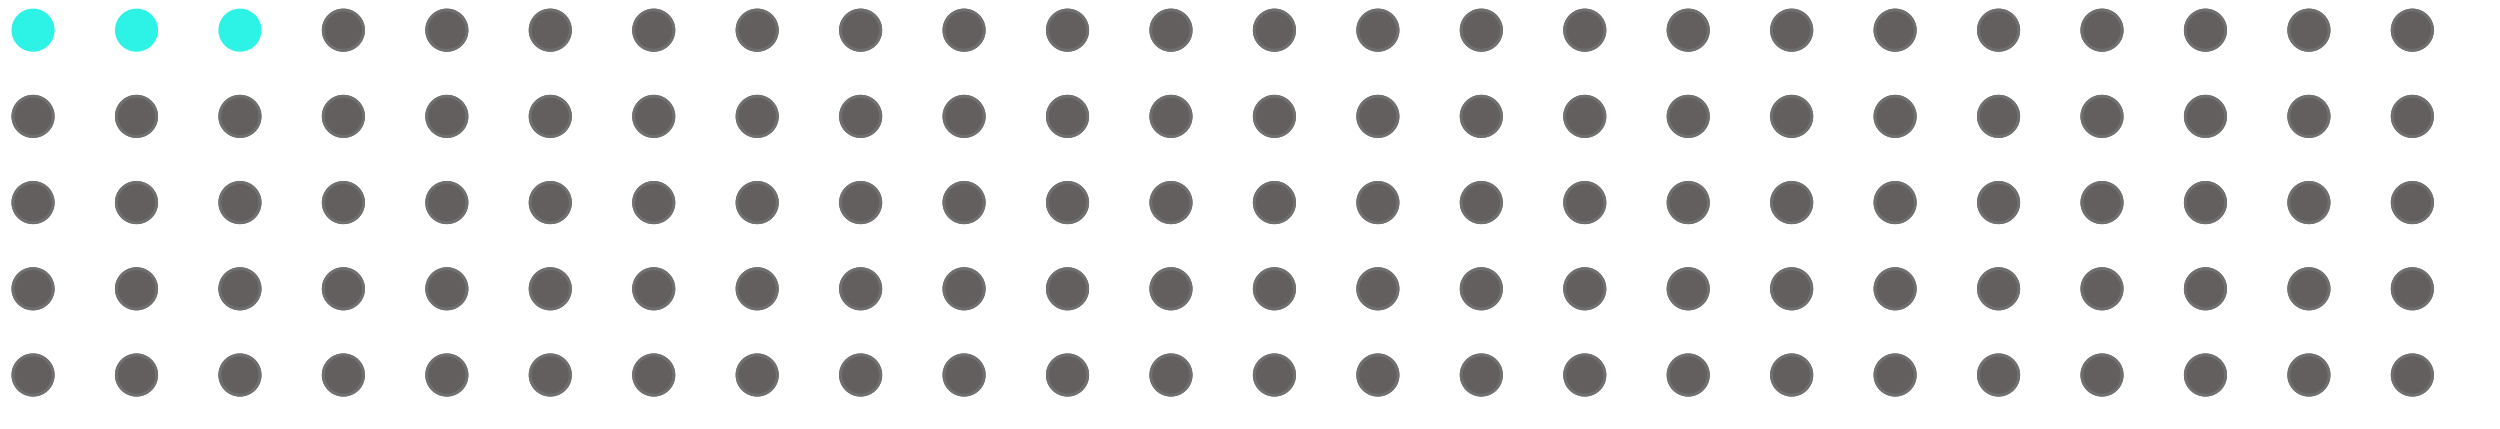
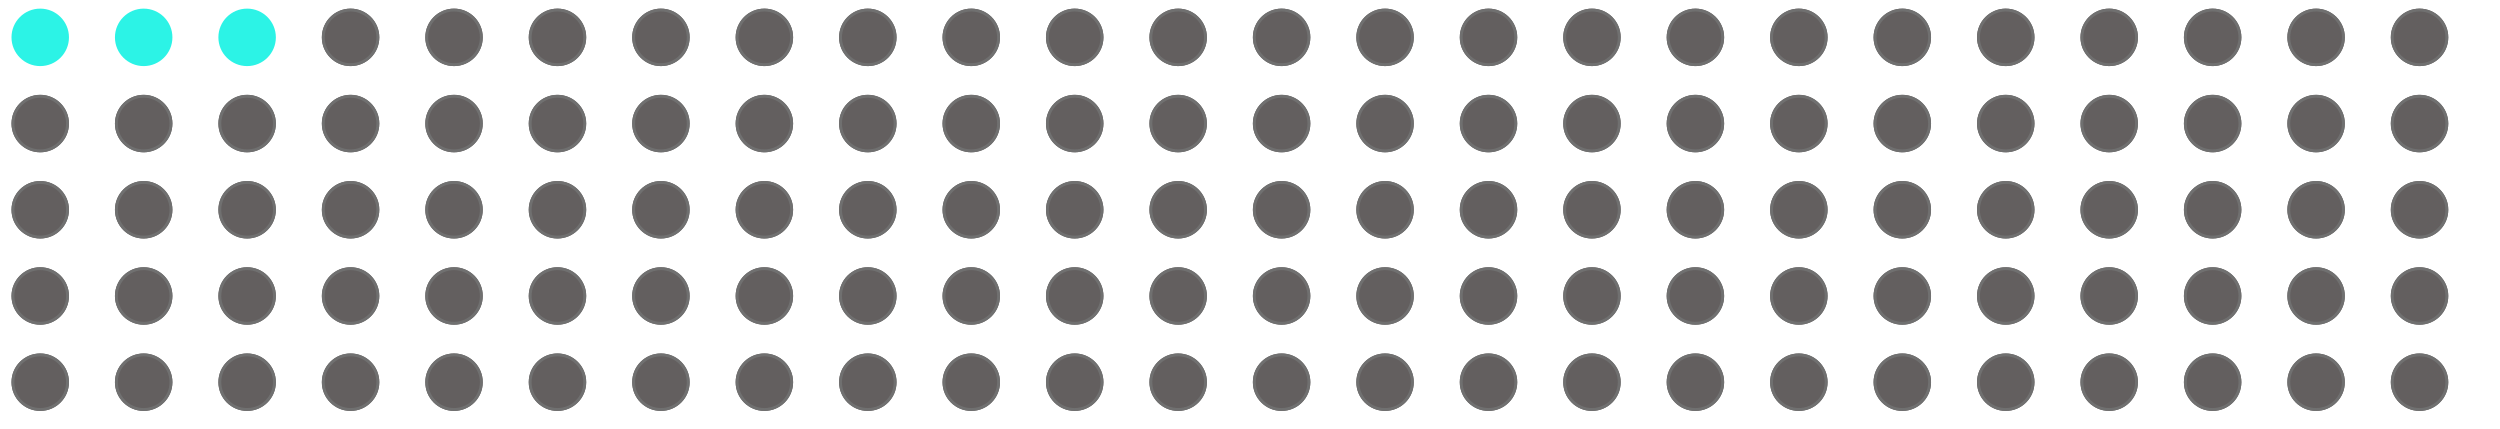
<svg xmlns="http://www.w3.org/2000/svg" width="870" height="149" viewBox="0 0 870 149">
  <defs>
    <clipPath id="clip-numppl">
      <rect width="870" height="149" />
    </clipPath>
  </defs>
  <g id="numppl" clip-path="url(#clip-numppl)">
-     <circle id="Ellipse_296" data-name="Ellipse 296" cx="7.5" cy="7.5" r="7.5" transform="translate(4 3)" fill="#2cf3e6" />
+     <circle id="Ellipse_296" data-name="Ellipse 296" cx="10" cy="10" r="10" transform="translate(4 3)" fill="#2cf3e6" />
    <g id="Ellipse_308" data-name="Ellipse 308" transform="translate(4 33)" fill="#635f5f" stroke="#707070" stroke-width="1">
-       <circle cx="7.5" cy="7.5" r="7.5" stroke="none" />
-       <circle cx="7.5" cy="7.5" r="7" fill="none" />
+       <circle cx="10" cy="10" r="10" stroke="none" />
+       <circle cx="10" cy="10" r="9.5" fill="none" />
    </g>
    <g id="Ellipse_320" data-name="Ellipse 320" transform="translate(4 63)" fill="#635f5f" stroke="#707070" stroke-width="1">
-       <circle cx="7.5" cy="7.5" r="7.5" stroke="none" />
-       <circle cx="7.5" cy="7.5" r="7" fill="none" />
+       <circle cx="10" cy="10" r="10" stroke="none" />
+       <circle cx="10" cy="10" r="9.5" fill="none" />
    </g>
    <g id="Ellipse_332" data-name="Ellipse 332" transform="translate(4 93)" fill="#635f5f" stroke="#707070" stroke-width="1">
-       <circle cx="7.5" cy="7.5" r="7.5" stroke="none" />
-       <circle cx="7.5" cy="7.5" r="7" fill="none" />
+       <circle cx="10" cy="10" r="10" stroke="none" />
+       <circle cx="10" cy="10" r="9.5" fill="none" />
    </g>
    <g id="Ellipse_344" data-name="Ellipse 344" transform="translate(4 123)" fill="#635f5f" stroke="#707070" stroke-width="1">
-       <circle cx="7.5" cy="7.5" r="7.5" stroke="none" />
-       <circle cx="7.5" cy="7.5" r="7" fill="none" />
+       <circle cx="10" cy="10" r="10" stroke="none" />
+       <circle cx="10" cy="10" r="9.5" fill="none" />
    </g>
    <g id="Ellipse_356" data-name="Ellipse 356" transform="translate(436 3)" fill="#635f5f" stroke="#707070" stroke-width="1">
-       <circle cx="7.5" cy="7.5" r="7.5" stroke="none" />
-       <circle cx="7.5" cy="7.5" r="7" fill="none" />
+       <circle cx="10" cy="10" r="10" stroke="none" />
+       <circle cx="10" cy="10" r="9.5" fill="none" />
    </g>
    <g id="Ellipse_368" data-name="Ellipse 368" transform="translate(436 33)" fill="#635f5f" stroke="#707070" stroke-width="1">
-       <circle cx="7.5" cy="7.5" r="7.5" stroke="none" />
-       <circle cx="7.5" cy="7.5" r="7" fill="none" />
+       <circle cx="10" cy="10" r="10" stroke="none" />
+       <circle cx="10" cy="10" r="9.5" fill="none" />
    </g>
    <g id="Ellipse_391" data-name="Ellipse 391" transform="translate(436 63)" fill="#635f5f" stroke="#707070" stroke-width="1">
-       <circle cx="7.5" cy="7.5" r="7.5" stroke="none" />
-       <circle cx="7.5" cy="7.5" r="7" fill="none" />
+       <circle cx="10" cy="10" r="10" stroke="none" />
+       <circle cx="10" cy="10" r="9.5" fill="none" />
    </g>
    <g id="Ellipse_403" data-name="Ellipse 403" transform="translate(436 93)" fill="#635f5f" stroke="#707070" stroke-width="1">
-       <circle cx="7.5" cy="7.5" r="7.5" stroke="none" />
-       <circle cx="7.5" cy="7.5" r="7" fill="none" />
+       <circle cx="10" cy="10" r="10" stroke="none" />
+       <circle cx="10" cy="10" r="9.5" fill="none" />
    </g>
    <g id="Ellipse_415" data-name="Ellipse 415" transform="translate(436 123)" fill="#635f5f" stroke="#707070" stroke-width="1">
-       <circle cx="7.5" cy="7.5" r="7.5" stroke="none" />
-       <circle cx="7.5" cy="7.5" r="7" fill="none" />
+       <circle cx="10" cy="10" r="10" stroke="none" />
+       <circle cx="10" cy="10" r="9.5" fill="none" />
    </g>
    <g id="Ellipse_305" data-name="Ellipse 305" transform="translate(220 3)" fill="#635f5f" stroke="#707070" stroke-width="1">
-       <circle cx="7.5" cy="7.5" r="7.5" stroke="none" />
-       <circle cx="7.5" cy="7.5" r="7" fill="none" />
+       <circle cx="10" cy="10" r="10" stroke="none" />
+       <circle cx="10" cy="10" r="9.5" fill="none" />
    </g>
    <g id="Ellipse_309" data-name="Ellipse 309" transform="translate(220 33)" fill="#635f5f" stroke="#707070" stroke-width="1">
-       <circle cx="7.5" cy="7.5" r="7.5" stroke="none" />
-       <circle cx="7.5" cy="7.5" r="7" fill="none" />
+       <circle cx="10" cy="10" r="10" stroke="none" />
+       <circle cx="10" cy="10" r="9.5" fill="none" />
    </g>
    <g id="Ellipse_321" data-name="Ellipse 321" transform="translate(220 63)" fill="#635f5f" stroke="#707070" stroke-width="1">
-       <circle cx="7.5" cy="7.5" r="7.5" stroke="none" />
-       <circle cx="7.5" cy="7.5" r="7" fill="none" />
+       <circle cx="10" cy="10" r="10" stroke="none" />
+       <circle cx="10" cy="10" r="9.5" fill="none" />
    </g>
    <g id="Ellipse_333" data-name="Ellipse 333" transform="translate(220 93)" fill="#635f5f" stroke="#707070" stroke-width="1">
-       <circle cx="7.5" cy="7.5" r="7.5" stroke="none" />
-       <circle cx="7.5" cy="7.5" r="7" fill="none" />
+       <circle cx="10" cy="10" r="10" stroke="none" />
+       <circle cx="10" cy="10" r="9.5" fill="none" />
    </g>
    <g id="Ellipse_345" data-name="Ellipse 345" transform="translate(220 123)" fill="#635f5f" stroke="#707070" stroke-width="1">
-       <circle cx="7.5" cy="7.5" r="7.5" stroke="none" />
-       <circle cx="7.5" cy="7.5" r="7" fill="none" />
+       <circle cx="10" cy="10" r="10" stroke="none" />
+       <circle cx="10" cy="10" r="9.5" fill="none" />
    </g>
    <g id="Ellipse_357" data-name="Ellipse 357" transform="translate(652 3)" fill="#635f5f" stroke="#707070" stroke-width="1">
-       <circle cx="7.5" cy="7.5" r="7.5" stroke="none" />
-       <circle cx="7.5" cy="7.5" r="7" fill="none" />
+       <circle cx="10" cy="10" r="10" stroke="none" />
+       <circle cx="10" cy="10" r="9.5" fill="none" />
    </g>
    <g id="Ellipse_369" data-name="Ellipse 369" transform="translate(652 33)" fill="#635f5f" stroke="#707070" stroke-width="1">
-       <circle cx="7.5" cy="7.5" r="7.5" stroke="none" />
-       <circle cx="7.5" cy="7.5" r="7" fill="none" />
+       <circle cx="10" cy="10" r="10" stroke="none" />
+       <circle cx="10" cy="10" r="9.5" fill="none" />
    </g>
    <g id="Ellipse_384" data-name="Ellipse 384" transform="translate(652 63)" fill="#635f5f" stroke="#707070" stroke-width="1">
-       <circle cx="7.5" cy="7.5" r="7.5" stroke="none" />
-       <circle cx="7.5" cy="7.5" r="7" fill="none" />
+       <circle cx="10" cy="10" r="10" stroke="none" />
+       <circle cx="10" cy="10" r="9.5" fill="none" />
    </g>
    <g id="Ellipse_396" data-name="Ellipse 396" transform="translate(652 93)" fill="#635f5f" stroke="#707070" stroke-width="1">
-       <circle cx="7.5" cy="7.5" r="7.5" stroke="none" />
-       <circle cx="7.5" cy="7.5" r="7" fill="none" />
+       <circle cx="10" cy="10" r="10" stroke="none" />
+       <circle cx="10" cy="10" r="9.5" fill="none" />
    </g>
    <g id="Ellipse_408" data-name="Ellipse 408" transform="translate(652 123)" fill="#635f5f" stroke="#707070" stroke-width="1">
-       <circle cx="7.5" cy="7.5" r="7.5" stroke="none" />
-       <circle cx="7.5" cy="7.5" r="7" fill="none" />
+       <circle cx="10" cy="10" r="10" stroke="none" />
+       <circle cx="10" cy="10" r="9.5" fill="none" />
    </g>
    <g id="Ellipse_300" data-name="Ellipse 300" transform="translate(112 3)" fill="#635f5f" stroke="#707070" stroke-width="1">
-       <circle cx="7.5" cy="7.5" r="7.5" stroke="none" />
-       <circle cx="7.5" cy="7.5" r="7" fill="none" />
+       <circle cx="10" cy="10" r="10" stroke="none" />
+       <circle cx="10" cy="10" r="9.5" fill="none" />
    </g>
    <g id="Ellipse_310" data-name="Ellipse 310" transform="translate(112 33)" fill="#635f5f" stroke="#707070" stroke-width="1">
-       <circle cx="7.5" cy="7.5" r="7.5" stroke="none" />
-       <circle cx="7.5" cy="7.5" r="7" fill="none" />
+       <circle cx="10" cy="10" r="10" stroke="none" />
+       <circle cx="10" cy="10" r="9.5" fill="none" />
    </g>
    <g id="Ellipse_322" data-name="Ellipse 322" transform="translate(112 63)" fill="#635f5f" stroke="#707070" stroke-width="1">
-       <circle cx="7.5" cy="7.5" r="7.5" stroke="none" />
-       <circle cx="7.5" cy="7.5" r="7" fill="none" />
+       <circle cx="10" cy="10" r="10" stroke="none" />
+       <circle cx="10" cy="10" r="9.5" fill="none" />
    </g>
    <g id="Ellipse_334" data-name="Ellipse 334" transform="translate(112 93)" fill="#635f5f" stroke="#707070" stroke-width="1">
-       <circle cx="7.5" cy="7.5" r="7.5" stroke="none" />
-       <circle cx="7.5" cy="7.5" r="7" fill="none" />
+       <circle cx="10" cy="10" r="10" stroke="none" />
+       <circle cx="10" cy="10" r="9.5" fill="none" />
    </g>
    <g id="Ellipse_346" data-name="Ellipse 346" transform="translate(112 123)" fill="#635f5f" stroke="#707070" stroke-width="1">
-       <circle cx="7.5" cy="7.5" r="7.5" stroke="none" />
-       <circle cx="7.5" cy="7.5" r="7" fill="none" />
+       <circle cx="10" cy="10" r="10" stroke="none" />
+       <circle cx="10" cy="10" r="9.5" fill="none" />
    </g>
    <g id="Ellipse_358" data-name="Ellipse 358" transform="translate(544 3)" fill="#635f5f" stroke="#707070" stroke-width="1">
-       <circle cx="7.5" cy="7.5" r="7.5" stroke="none" />
-       <circle cx="7.5" cy="7.5" r="7" fill="none" />
+       <circle cx="10" cy="10" r="10" stroke="none" />
+       <circle cx="10" cy="10" r="9.5" fill="none" />
    </g>
    <g id="Ellipse_370" data-name="Ellipse 370" transform="translate(544 33)" fill="#635f5f" stroke="#707070" stroke-width="1">
-       <circle cx="7.5" cy="7.5" r="7.5" stroke="none" />
-       <circle cx="7.5" cy="7.5" r="7" fill="none" />
+       <circle cx="10" cy="10" r="10" stroke="none" />
+       <circle cx="10" cy="10" r="9.5" fill="none" />
    </g>
    <g id="Ellipse_387" data-name="Ellipse 387" transform="translate(544 63)" fill="#635f5f" stroke="#707070" stroke-width="1">
-       <circle cx="7.5" cy="7.5" r="7.5" stroke="none" />
-       <circle cx="7.5" cy="7.5" r="7" fill="none" />
+       <circle cx="10" cy="10" r="10" stroke="none" />
+       <circle cx="10" cy="10" r="9.5" fill="none" />
    </g>
    <g id="Ellipse_399" data-name="Ellipse 399" transform="translate(544 93)" fill="#635f5f" stroke="#707070" stroke-width="1">
-       <circle cx="7.5" cy="7.5" r="7.5" stroke="none" />
-       <circle cx="7.5" cy="7.5" r="7" fill="none" />
+       <circle cx="10" cy="10" r="10" stroke="none" />
+       <circle cx="10" cy="10" r="9.5" fill="none" />
    </g>
    <g id="Ellipse_411" data-name="Ellipse 411" transform="translate(544 123)" fill="#635f5f" stroke="#707070" stroke-width="1">
-       <circle cx="7.5" cy="7.5" r="7.5" stroke="none" />
-       <circle cx="7.5" cy="7.5" r="7" fill="none" />
+       <circle cx="10" cy="10" r="10" stroke="none" />
+       <circle cx="10" cy="10" r="9.5" fill="none" />
    </g>
    <g id="Ellipse_302" data-name="Ellipse 302" transform="translate(328 3)" fill="#635f5f" stroke="#707070" stroke-width="1">
-       <circle cx="7.5" cy="7.5" r="7.5" stroke="none" />
-       <circle cx="7.5" cy="7.5" r="7" fill="none" />
+       <circle cx="10" cy="10" r="10" stroke="none" />
+       <circle cx="10" cy="10" r="9.5" fill="none" />
    </g>
    <g id="Ellipse_311" data-name="Ellipse 311" transform="translate(328 33)" fill="#635f5f" stroke="#707070" stroke-width="1">
-       <circle cx="7.5" cy="7.5" r="7.5" stroke="none" />
-       <circle cx="7.5" cy="7.5" r="7" fill="none" />
+       <circle cx="10" cy="10" r="10" stroke="none" />
+       <circle cx="10" cy="10" r="9.5" fill="none" />
    </g>
    <g id="Ellipse_323" data-name="Ellipse 323" transform="translate(328 63)" fill="#635f5f" stroke="#707070" stroke-width="1">
-       <circle cx="7.5" cy="7.5" r="7.5" stroke="none" />
-       <circle cx="7.5" cy="7.5" r="7" fill="none" />
+       <circle cx="10" cy="10" r="10" stroke="none" />
+       <circle cx="10" cy="10" r="9.5" fill="none" />
    </g>
    <g id="Ellipse_335" data-name="Ellipse 335" transform="translate(328 93)" fill="#635f5f" stroke="#707070" stroke-width="1">
-       <circle cx="7.5" cy="7.5" r="7.5" stroke="none" />
-       <circle cx="7.5" cy="7.5" r="7" fill="none" />
+       <circle cx="10" cy="10" r="10" stroke="none" />
+       <circle cx="10" cy="10" r="9.5" fill="none" />
    </g>
    <g id="Ellipse_347" data-name="Ellipse 347" transform="translate(328 123)" fill="#635f5f" stroke="#707070" stroke-width="1">
-       <circle cx="7.5" cy="7.5" r="7.5" stroke="none" />
-       <circle cx="7.5" cy="7.5" r="7" fill="none" />
+       <circle cx="10" cy="10" r="10" stroke="none" />
+       <circle cx="10" cy="10" r="9.5" fill="none" />
    </g>
    <g id="Ellipse_359" data-name="Ellipse 359" transform="translate(760 3)" fill="#635f5f" stroke="#707070" stroke-width="1">
-       <circle cx="7.5" cy="7.5" r="7.5" stroke="none" />
-       <circle cx="7.5" cy="7.5" r="7" fill="none" />
+       <circle cx="10" cy="10" r="10" stroke="none" />
+       <circle cx="10" cy="10" r="9.5" fill="none" />
    </g>
    <g id="Ellipse_371" data-name="Ellipse 371" transform="translate(760 33)" fill="#635f5f" stroke="#707070" stroke-width="1">
-       <circle cx="7.5" cy="7.5" r="7.5" stroke="none" />
-       <circle cx="7.5" cy="7.5" r="7" fill="none" />
+       <circle cx="10" cy="10" r="10" stroke="none" />
+       <circle cx="10" cy="10" r="9.5" fill="none" />
    </g>
    <g id="Ellipse_380" data-name="Ellipse 380" transform="translate(760 63)" fill="#635f5f" stroke="#707070" stroke-width="1">
-       <circle cx="7.5" cy="7.5" r="7.5" stroke="none" />
-       <circle cx="7.5" cy="7.5" r="7" fill="none" />
+       <circle cx="10" cy="10" r="10" stroke="none" />
+       <circle cx="10" cy="10" r="9.5" fill="none" />
    </g>
    <g id="Ellipse_392" data-name="Ellipse 392" transform="translate(760 93)" fill="#635f5f" stroke="#707070" stroke-width="1">
-       <circle cx="7.5" cy="7.5" r="7.5" stroke="none" />
-       <circle cx="7.5" cy="7.5" r="7" fill="none" />
+       <circle cx="10" cy="10" r="10" stroke="none" />
+       <circle cx="10" cy="10" r="9.5" fill="none" />
    </g>
    <g id="Ellipse_404" data-name="Ellipse 404" transform="translate(760 123)" fill="#635f5f" stroke="#707070" stroke-width="1">
-       <circle cx="7.5" cy="7.5" r="7.5" stroke="none" />
-       <circle cx="7.5" cy="7.5" r="7" fill="none" />
-     </g>
-     <circle id="Ellipse_297" data-name="Ellipse 297" cx="7.5" cy="7.5" r="7.5" transform="translate(40 3)" fill="#2cf3e6" />
+       <circle cx="10" cy="10" r="10" stroke="none" />
+       <circle cx="10" cy="10" r="9.5" fill="none" />
+     </g>
+     <circle id="Ellipse_297" data-name="Ellipse 297" cx="10" cy="10" r="10" transform="translate(40 3)" fill="#2cf3e6" />
    <g id="Ellipse_312" data-name="Ellipse 312" transform="translate(40 33)" fill="#635f5f" stroke="#707070" stroke-width="1">
-       <circle cx="7.5" cy="7.5" r="7.5" stroke="none" />
-       <circle cx="7.5" cy="7.5" r="7" fill="none" />
+       <circle cx="10" cy="10" r="10" stroke="none" />
+       <circle cx="10" cy="10" r="9.5" fill="none" />
    </g>
    <g id="Ellipse_324" data-name="Ellipse 324" transform="translate(40 63)" fill="#635f5f" stroke="#707070" stroke-width="1">
-       <circle cx="7.5" cy="7.5" r="7.5" stroke="none" />
-       <circle cx="7.5" cy="7.5" r="7" fill="none" />
+       <circle cx="10" cy="10" r="10" stroke="none" />
+       <circle cx="10" cy="10" r="9.5" fill="none" />
    </g>
    <g id="Ellipse_336" data-name="Ellipse 336" transform="translate(40 93)" fill="#635f5f" stroke="#707070" stroke-width="1">
-       <circle cx="7.5" cy="7.5" r="7.5" stroke="none" />
-       <circle cx="7.5" cy="7.5" r="7" fill="none" />
+       <circle cx="10" cy="10" r="10" stroke="none" />
+       <circle cx="10" cy="10" r="9.5" fill="none" />
    </g>
    <g id="Ellipse_348" data-name="Ellipse 348" transform="translate(40 123)" fill="#635f5f" stroke="#707070" stroke-width="1">
-       <circle cx="7.5" cy="7.5" r="7.5" stroke="none" />
-       <circle cx="7.5" cy="7.5" r="7" fill="none" />
+       <circle cx="10" cy="10" r="10" stroke="none" />
+       <circle cx="10" cy="10" r="9.5" fill="none" />
    </g>
    <g id="Ellipse_360" data-name="Ellipse 360" transform="translate(472 3)" fill="#635f5f" stroke="#707070" stroke-width="1">
-       <circle cx="7.5" cy="7.5" r="7.5" stroke="none" />
-       <circle cx="7.5" cy="7.5" r="7" fill="none" />
+       <circle cx="10" cy="10" r="10" stroke="none" />
+       <circle cx="10" cy="10" r="9.5" fill="none" />
    </g>
    <g id="Ellipse_372" data-name="Ellipse 372" transform="translate(472 33)" fill="#635f5f" stroke="#707070" stroke-width="1">
-       <circle cx="7.5" cy="7.5" r="7.5" stroke="none" />
-       <circle cx="7.5" cy="7.5" r="7" fill="none" />
+       <circle cx="10" cy="10" r="10" stroke="none" />
+       <circle cx="10" cy="10" r="9.5" fill="none" />
    </g>
    <g id="Ellipse_389" data-name="Ellipse 389" transform="translate(472 63)" fill="#635f5f" stroke="#707070" stroke-width="1">
-       <circle cx="7.5" cy="7.5" r="7.5" stroke="none" />
-       <circle cx="7.5" cy="7.5" r="7" fill="none" />
+       <circle cx="10" cy="10" r="10" stroke="none" />
+       <circle cx="10" cy="10" r="9.5" fill="none" />
    </g>
    <g id="Ellipse_401" data-name="Ellipse 401" transform="translate(472 93)" fill="#635f5f" stroke="#707070" stroke-width="1">
-       <circle cx="7.5" cy="7.5" r="7.5" stroke="none" />
-       <circle cx="7.5" cy="7.5" r="7" fill="none" />
+       <circle cx="10" cy="10" r="10" stroke="none" />
+       <circle cx="10" cy="10" r="9.5" fill="none" />
    </g>
    <g id="Ellipse_413" data-name="Ellipse 413" transform="translate(472 123)" fill="#635f5f" stroke="#707070" stroke-width="1">
-       <circle cx="7.5" cy="7.5" r="7.5" stroke="none" />
-       <circle cx="7.5" cy="7.5" r="7" fill="none" />
+       <circle cx="10" cy="10" r="10" stroke="none" />
+       <circle cx="10" cy="10" r="9.5" fill="none" />
    </g>
    <g id="Ellipse_306" data-name="Ellipse 306" transform="translate(256 3)" fill="#635f5f" stroke="#707070" stroke-width="1">
-       <circle cx="7.5" cy="7.5" r="7.5" stroke="none" />
-       <circle cx="7.5" cy="7.5" r="7" fill="none" />
+       <circle cx="10" cy="10" r="10" stroke="none" />
+       <circle cx="10" cy="10" r="9.5" fill="none" />
    </g>
    <g id="Ellipse_313" data-name="Ellipse 313" transform="translate(256 33)" fill="#635f5f" stroke="#707070" stroke-width="1">
-       <circle cx="7.5" cy="7.5" r="7.5" stroke="none" />
-       <circle cx="7.5" cy="7.5" r="7" fill="none" />
+       <circle cx="10" cy="10" r="10" stroke="none" />
+       <circle cx="10" cy="10" r="9.5" fill="none" />
    </g>
    <g id="Ellipse_325" data-name="Ellipse 325" transform="translate(256 63)" fill="#635f5f" stroke="#707070" stroke-width="1">
-       <circle cx="7.5" cy="7.5" r="7.5" stroke="none" />
-       <circle cx="7.5" cy="7.5" r="7" fill="none" />
+       <circle cx="10" cy="10" r="10" stroke="none" />
+       <circle cx="10" cy="10" r="9.5" fill="none" />
    </g>
    <g id="Ellipse_337" data-name="Ellipse 337" transform="translate(256 93)" fill="#635f5f" stroke="#707070" stroke-width="1">
-       <circle cx="7.5" cy="7.5" r="7.5" stroke="none" />
-       <circle cx="7.5" cy="7.5" r="7" fill="none" />
+       <circle cx="10" cy="10" r="10" stroke="none" />
+       <circle cx="10" cy="10" r="9.5" fill="none" />
    </g>
    <g id="Ellipse_349" data-name="Ellipse 349" transform="translate(256 123)" fill="#635f5f" stroke="#707070" stroke-width="1">
-       <circle cx="7.5" cy="7.5" r="7.5" stroke="none" />
-       <circle cx="7.5" cy="7.5" r="7" fill="none" />
+       <circle cx="10" cy="10" r="10" stroke="none" />
+       <circle cx="10" cy="10" r="9.5" fill="none" />
    </g>
    <g id="Ellipse_361" data-name="Ellipse 361" transform="translate(688 3)" fill="#635f5f" stroke="#707070" stroke-width="1">
-       <circle cx="7.5" cy="7.5" r="7.5" stroke="none" />
-       <circle cx="7.5" cy="7.5" r="7" fill="none" />
+       <circle cx="10" cy="10" r="10" stroke="none" />
+       <circle cx="10" cy="10" r="9.5" fill="none" />
    </g>
    <g id="Ellipse_373" data-name="Ellipse 373" transform="translate(688 33)" fill="#635f5f" stroke="#707070" stroke-width="1">
-       <circle cx="7.5" cy="7.5" r="7.5" stroke="none" />
-       <circle cx="7.5" cy="7.5" r="7" fill="none" />
+       <circle cx="10" cy="10" r="10" stroke="none" />
+       <circle cx="10" cy="10" r="9.5" fill="none" />
    </g>
    <g id="Ellipse_385" data-name="Ellipse 385" transform="translate(688 63)" fill="#635f5f" stroke="#707070" stroke-width="1">
-       <circle cx="7.5" cy="7.5" r="7.5" stroke="none" />
-       <circle cx="7.5" cy="7.5" r="7" fill="none" />
+       <circle cx="10" cy="10" r="10" stroke="none" />
+       <circle cx="10" cy="10" r="9.5" fill="none" />
    </g>
    <g id="Ellipse_397" data-name="Ellipse 397" transform="translate(688 93)" fill="#635f5f" stroke="#707070" stroke-width="1">
-       <circle cx="7.5" cy="7.5" r="7.5" stroke="none" />
-       <circle cx="7.5" cy="7.5" r="7" fill="none" />
+       <circle cx="10" cy="10" r="10" stroke="none" />
+       <circle cx="10" cy="10" r="9.5" fill="none" />
    </g>
    <g id="Ellipse_409" data-name="Ellipse 409" transform="translate(688 123)" fill="#635f5f" stroke="#707070" stroke-width="1">
-       <circle cx="7.5" cy="7.5" r="7.5" stroke="none" />
-       <circle cx="7.5" cy="7.5" r="7" fill="none" />
+       <circle cx="10" cy="10" r="10" stroke="none" />
+       <circle cx="10" cy="10" r="9.5" fill="none" />
    </g>
    <g id="Ellipse_301" data-name="Ellipse 301" transform="translate(148 3)" fill="#635f5f" stroke="#707070" stroke-width="1">
-       <circle cx="7.5" cy="7.5" r="7.5" stroke="none" />
-       <circle cx="7.5" cy="7.5" r="7" fill="none" />
+       <circle cx="10" cy="10" r="10" stroke="none" />
+       <circle cx="10" cy="10" r="9.5" fill="none" />
    </g>
    <g id="Ellipse_314" data-name="Ellipse 314" transform="translate(148 33)" fill="#635f5f" stroke="#707070" stroke-width="1">
-       <circle cx="7.5" cy="7.5" r="7.5" stroke="none" />
-       <circle cx="7.5" cy="7.5" r="7" fill="none" />
+       <circle cx="10" cy="10" r="10" stroke="none" />
+       <circle cx="10" cy="10" r="9.5" fill="none" />
    </g>
    <g id="Ellipse_326" data-name="Ellipse 326" transform="translate(148 63)" fill="#635f5f" stroke="#707070" stroke-width="1">
-       <circle cx="7.5" cy="7.5" r="7.5" stroke="none" />
-       <circle cx="7.5" cy="7.5" r="7" fill="none" />
+       <circle cx="10" cy="10" r="10" stroke="none" />
+       <circle cx="10" cy="10" r="9.5" fill="none" />
    </g>
    <g id="Ellipse_338" data-name="Ellipse 338" transform="translate(148 93)" fill="#635f5f" stroke="#707070" stroke-width="1">
-       <circle cx="7.5" cy="7.5" r="7.5" stroke="none" />
-       <circle cx="7.5" cy="7.5" r="7" fill="none" />
+       <circle cx="10" cy="10" r="10" stroke="none" />
+       <circle cx="10" cy="10" r="9.5" fill="none" />
    </g>
    <g id="Ellipse_350" data-name="Ellipse 350" transform="translate(148 123)" fill="#635f5f" stroke="#707070" stroke-width="1">
-       <circle cx="7.5" cy="7.5" r="7.5" stroke="none" />
-       <circle cx="7.5" cy="7.5" r="7" fill="none" />
+       <circle cx="10" cy="10" r="10" stroke="none" />
+       <circle cx="10" cy="10" r="9.5" fill="none" />
    </g>
    <g id="Ellipse_362" data-name="Ellipse 362" transform="translate(580 3)" fill="#635f5f" stroke="#707070" stroke-width="1">
-       <circle cx="7.5" cy="7.5" r="7.5" stroke="none" />
-       <circle cx="7.5" cy="7.5" r="7" fill="none" />
+       <circle cx="10" cy="10" r="10" stroke="none" />
+       <circle cx="10" cy="10" r="9.5" fill="none" />
    </g>
    <g id="Ellipse_374" data-name="Ellipse 374" transform="translate(580 33)" fill="#635f5f" stroke="#707070" stroke-width="1">
-       <circle cx="7.5" cy="7.5" r="7.5" stroke="none" />
-       <circle cx="7.5" cy="7.5" r="7" fill="none" />
+       <circle cx="10" cy="10" r="10" stroke="none" />
+       <circle cx="10" cy="10" r="9.5" fill="none" />
    </g>
    <g id="Ellipse_388" data-name="Ellipse 388" transform="translate(580 63)" fill="#635f5f" stroke="#707070" stroke-width="1">
-       <circle cx="7.5" cy="7.5" r="7.5" stroke="none" />
-       <circle cx="7.5" cy="7.5" r="7" fill="none" />
+       <circle cx="10" cy="10" r="10" stroke="none" />
+       <circle cx="10" cy="10" r="9.5" fill="none" />
    </g>
    <g id="Ellipse_400" data-name="Ellipse 400" transform="translate(580 93)" fill="#635f5f" stroke="#707070" stroke-width="1">
-       <circle cx="7.5" cy="7.5" r="7.5" stroke="none" />
-       <circle cx="7.5" cy="7.5" r="7" fill="none" />
+       <circle cx="10" cy="10" r="10" stroke="none" />
+       <circle cx="10" cy="10" r="9.5" fill="none" />
    </g>
    <g id="Ellipse_412" data-name="Ellipse 412" transform="translate(580 123)" fill="#635f5f" stroke="#707070" stroke-width="1">
-       <circle cx="7.5" cy="7.5" r="7.5" stroke="none" />
-       <circle cx="7.5" cy="7.5" r="7" fill="none" />
+       <circle cx="10" cy="10" r="10" stroke="none" />
+       <circle cx="10" cy="10" r="9.5" fill="none" />
    </g>
    <g id="Ellipse_303" data-name="Ellipse 303" transform="translate(364 3)" fill="#635f5f" stroke="#707070" stroke-width="1">
-       <circle cx="7.5" cy="7.5" r="7.5" stroke="none" />
-       <circle cx="7.5" cy="7.5" r="7" fill="none" />
+       <circle cx="10" cy="10" r="10" stroke="none" />
+       <circle cx="10" cy="10" r="9.5" fill="none" />
    </g>
    <g id="Ellipse_315" data-name="Ellipse 315" transform="translate(364 33)" fill="#635f5f" stroke="#707070" stroke-width="1">
-       <circle cx="7.5" cy="7.5" r="7.5" stroke="none" />
-       <circle cx="7.5" cy="7.5" r="7" fill="none" />
+       <circle cx="10" cy="10" r="10" stroke="none" />
+       <circle cx="10" cy="10" r="9.5" fill="none" />
    </g>
    <g id="Ellipse_327" data-name="Ellipse 327" transform="translate(364 63)" fill="#635f5f" stroke="#707070" stroke-width="1">
-       <circle cx="7.5" cy="7.5" r="7.5" stroke="none" />
-       <circle cx="7.5" cy="7.5" r="7" fill="none" />
+       <circle cx="10" cy="10" r="10" stroke="none" />
+       <circle cx="10" cy="10" r="9.5" fill="none" />
    </g>
    <g id="Ellipse_339" data-name="Ellipse 339" transform="translate(364 93)" fill="#635f5f" stroke="#707070" stroke-width="1">
-       <circle cx="7.5" cy="7.5" r="7.5" stroke="none" />
-       <circle cx="7.5" cy="7.5" r="7" fill="none" />
+       <circle cx="10" cy="10" r="10" stroke="none" />
+       <circle cx="10" cy="10" r="9.5" fill="none" />
    </g>
    <g id="Ellipse_351" data-name="Ellipse 351" transform="translate(364 123)" fill="#635f5f" stroke="#707070" stroke-width="1">
-       <circle cx="7.5" cy="7.5" r="7.5" stroke="none" />
-       <circle cx="7.5" cy="7.5" r="7" fill="none" />
+       <circle cx="10" cy="10" r="10" stroke="none" />
+       <circle cx="10" cy="10" r="9.5" fill="none" />
    </g>
    <g id="Ellipse_363" data-name="Ellipse 363" transform="translate(796 3)" fill="#635f5f" stroke="#707070" stroke-width="1">
-       <circle cx="7.5" cy="7.5" r="7.5" stroke="none" />
-       <circle cx="7.5" cy="7.5" r="7" fill="none" />
+       <circle cx="10" cy="10" r="10" stroke="none" />
+       <circle cx="10" cy="10" r="9.5" fill="none" />
    </g>
    <g id="Ellipse_375" data-name="Ellipse 375" transform="translate(796 33)" fill="#635f5f" stroke="#707070" stroke-width="1">
-       <circle cx="7.5" cy="7.5" r="7.5" stroke="none" />
-       <circle cx="7.5" cy="7.5" r="7" fill="none" />
+       <circle cx="10" cy="10" r="10" stroke="none" />
+       <circle cx="10" cy="10" r="9.5" fill="none" />
    </g>
    <g id="Ellipse_381" data-name="Ellipse 381" transform="translate(796 63)" fill="#635f5f" stroke="#707070" stroke-width="1">
-       <circle cx="7.5" cy="7.5" r="7.5" stroke="none" />
-       <circle cx="7.5" cy="7.5" r="7" fill="none" />
+       <circle cx="10" cy="10" r="10" stroke="none" />
+       <circle cx="10" cy="10" r="9.5" fill="none" />
    </g>
    <g id="Ellipse_393" data-name="Ellipse 393" transform="translate(796 93)" fill="#635f5f" stroke="#707070" stroke-width="1">
-       <circle cx="7.5" cy="7.5" r="7.5" stroke="none" />
-       <circle cx="7.5" cy="7.5" r="7" fill="none" />
+       <circle cx="10" cy="10" r="10" stroke="none" />
+       <circle cx="10" cy="10" r="9.5" fill="none" />
    </g>
    <g id="Ellipse_405" data-name="Ellipse 405" transform="translate(796 123)" fill="#635f5f" stroke="#707070" stroke-width="1">
-       <circle cx="7.5" cy="7.5" r="7.5" stroke="none" />
-       <circle cx="7.5" cy="7.5" r="7" fill="none" />
-     </g>
-     <circle id="Ellipse_298" data-name="Ellipse 298" cx="7.5" cy="7.5" r="7.5" transform="translate(76 3)" fill="#2cf3e6" />
+       <circle cx="10" cy="10" r="10" stroke="none" />
+       <circle cx="10" cy="10" r="9.5" fill="none" />
+     </g>
+     <circle id="Ellipse_298" data-name="Ellipse 298" cx="10" cy="10" r="10" transform="translate(76 3)" fill="#2cf3e6" />
    <g id="Ellipse_316" data-name="Ellipse 316" transform="translate(76 33)" fill="#635f5f" stroke="#707070" stroke-width="1">
-       <circle cx="7.5" cy="7.5" r="7.5" stroke="none" />
-       <circle cx="7.5" cy="7.5" r="7" fill="none" />
+       <circle cx="10" cy="10" r="10" stroke="none" />
+       <circle cx="10" cy="10" r="9.5" fill="none" />
    </g>
    <g id="Ellipse_328" data-name="Ellipse 328" transform="translate(76 63)" fill="#635f5f" stroke="#707070" stroke-width="1">
-       <circle cx="7.5" cy="7.5" r="7.5" stroke="none" />
-       <circle cx="7.5" cy="7.5" r="7" fill="none" />
+       <circle cx="10" cy="10" r="10" stroke="none" />
+       <circle cx="10" cy="10" r="9.5" fill="none" />
    </g>
    <g id="Ellipse_340" data-name="Ellipse 340" transform="translate(76 93)" fill="#635f5f" stroke="#707070" stroke-width="1">
-       <circle cx="7.5" cy="7.5" r="7.5" stroke="none" />
-       <circle cx="7.5" cy="7.5" r="7" fill="none" />
+       <circle cx="10" cy="10" r="10" stroke="none" />
+       <circle cx="10" cy="10" r="9.5" fill="none" />
    </g>
    <g id="Ellipse_352" data-name="Ellipse 352" transform="translate(76 123)" fill="#635f5f" stroke="#707070" stroke-width="1">
-       <circle cx="7.5" cy="7.5" r="7.5" stroke="none" />
-       <circle cx="7.5" cy="7.5" r="7" fill="none" />
+       <circle cx="10" cy="10" r="10" stroke="none" />
+       <circle cx="10" cy="10" r="9.5" fill="none" />
    </g>
    <g id="Ellipse_364" data-name="Ellipse 364" transform="translate(508 3)" fill="#635f5f" stroke="#707070" stroke-width="1">
-       <circle cx="7.5" cy="7.5" r="7.5" stroke="none" />
-       <circle cx="7.5" cy="7.5" r="7" fill="none" />
+       <circle cx="10" cy="10" r="10" stroke="none" />
+       <circle cx="10" cy="10" r="9.5" fill="none" />
    </g>
    <g id="Ellipse_376" data-name="Ellipse 376" transform="translate(508 33)" fill="#635f5f" stroke="#707070" stroke-width="1">
-       <circle cx="7.5" cy="7.5" r="7.5" stroke="none" />
-       <circle cx="7.5" cy="7.5" r="7" fill="none" />
+       <circle cx="10" cy="10" r="10" stroke="none" />
+       <circle cx="10" cy="10" r="9.5" fill="none" />
    </g>
    <g id="Ellipse_390" data-name="Ellipse 390" transform="translate(508 63)" fill="#635f5f" stroke="#707070" stroke-width="1">
-       <circle cx="7.5" cy="7.5" r="7.5" stroke="none" />
-       <circle cx="7.5" cy="7.5" r="7" fill="none" />
+       <circle cx="10" cy="10" r="10" stroke="none" />
+       <circle cx="10" cy="10" r="9.5" fill="none" />
    </g>
    <g id="Ellipse_402" data-name="Ellipse 402" transform="translate(508 93)" fill="#635f5f" stroke="#707070" stroke-width="1">
-       <circle cx="7.5" cy="7.5" r="7.5" stroke="none" />
-       <circle cx="7.5" cy="7.5" r="7" fill="none" />
+       <circle cx="10" cy="10" r="10" stroke="none" />
+       <circle cx="10" cy="10" r="9.5" fill="none" />
    </g>
    <g id="Ellipse_414" data-name="Ellipse 414" transform="translate(508 123)" fill="#635f5f" stroke="#707070" stroke-width="1">
-       <circle cx="7.5" cy="7.5" r="7.5" stroke="none" />
-       <circle cx="7.5" cy="7.5" r="7" fill="none" />
+       <circle cx="10" cy="10" r="10" stroke="none" />
+       <circle cx="10" cy="10" r="9.5" fill="none" />
    </g>
    <g id="Ellipse_307" data-name="Ellipse 307" transform="translate(292 3)" fill="#635f5f" stroke="#707070" stroke-width="1">
-       <circle cx="7.5" cy="7.5" r="7.5" stroke="none" />
-       <circle cx="7.5" cy="7.5" r="7" fill="none" />
+       <circle cx="10" cy="10" r="10" stroke="none" />
+       <circle cx="10" cy="10" r="9.5" fill="none" />
    </g>
    <g id="Ellipse_317" data-name="Ellipse 317" transform="translate(292 33)" fill="#635f5f" stroke="#707070" stroke-width="1">
-       <circle cx="7.5" cy="7.5" r="7.5" stroke="none" />
-       <circle cx="7.5" cy="7.5" r="7" fill="none" />
+       <circle cx="10" cy="10" r="10" stroke="none" />
+       <circle cx="10" cy="10" r="9.5" fill="none" />
    </g>
    <g id="Ellipse_329" data-name="Ellipse 329" transform="translate(292 63)" fill="#635f5f" stroke="#707070" stroke-width="1">
-       <circle cx="7.5" cy="7.5" r="7.5" stroke="none" />
-       <circle cx="7.5" cy="7.5" r="7" fill="none" />
+       <circle cx="10" cy="10" r="10" stroke="none" />
+       <circle cx="10" cy="10" r="9.5" fill="none" />
    </g>
    <g id="Ellipse_341" data-name="Ellipse 341" transform="translate(292 93)" fill="#635f5f" stroke="#707070" stroke-width="1">
-       <circle cx="7.5" cy="7.5" r="7.5" stroke="none" />
-       <circle cx="7.5" cy="7.5" r="7" fill="none" />
+       <circle cx="10" cy="10" r="10" stroke="none" />
+       <circle cx="10" cy="10" r="9.5" fill="none" />
    </g>
    <g id="Ellipse_353" data-name="Ellipse 353" transform="translate(292 123)" fill="#635f5f" stroke="#707070" stroke-width="1">
-       <circle cx="7.5" cy="7.5" r="7.5" stroke="none" />
-       <circle cx="7.5" cy="7.5" r="7" fill="none" />
+       <circle cx="10" cy="10" r="10" stroke="none" />
+       <circle cx="10" cy="10" r="9.5" fill="none" />
    </g>
    <g id="Ellipse_365" data-name="Ellipse 365" transform="translate(724 3)" fill="#635f5f" stroke="#707070" stroke-width="1">
-       <circle cx="7.5" cy="7.5" r="7.5" stroke="none" />
-       <circle cx="7.5" cy="7.5" r="7" fill="none" />
+       <circle cx="10" cy="10" r="10" stroke="none" />
+       <circle cx="10" cy="10" r="9.5" fill="none" />
    </g>
    <g id="Ellipse_377" data-name="Ellipse 377" transform="translate(724 33)" fill="#635f5f" stroke="#707070" stroke-width="1">
-       <circle cx="7.5" cy="7.5" r="7.5" stroke="none" />
-       <circle cx="7.5" cy="7.5" r="7" fill="none" />
+       <circle cx="10" cy="10" r="10" stroke="none" />
+       <circle cx="10" cy="10" r="9.5" fill="none" />
    </g>
    <g id="Ellipse_382" data-name="Ellipse 382" transform="translate(724 63)" fill="#635f5f" stroke="#707070" stroke-width="1">
-       <circle cx="7.5" cy="7.5" r="7.5" stroke="none" />
-       <circle cx="7.5" cy="7.5" r="7" fill="none" />
+       <circle cx="10" cy="10" r="10" stroke="none" />
+       <circle cx="10" cy="10" r="9.5" fill="none" />
    </g>
    <g id="Ellipse_394" data-name="Ellipse 394" transform="translate(724 93)" fill="#635f5f" stroke="#707070" stroke-width="1">
-       <circle cx="7.5" cy="7.5" r="7.5" stroke="none" />
-       <circle cx="7.5" cy="7.5" r="7" fill="none" />
+       <circle cx="10" cy="10" r="10" stroke="none" />
+       <circle cx="10" cy="10" r="9.5" fill="none" />
    </g>
    <g id="Ellipse_406" data-name="Ellipse 406" transform="translate(724 123)" fill="#635f5f" stroke="#707070" stroke-width="1">
-       <circle cx="7.5" cy="7.5" r="7.5" stroke="none" />
-       <circle cx="7.5" cy="7.5" r="7" fill="none" />
+       <circle cx="10" cy="10" r="10" stroke="none" />
+       <circle cx="10" cy="10" r="9.5" fill="none" />
    </g>
    <g id="Ellipse_299" data-name="Ellipse 299" transform="translate(184 3)" fill="#635f5f" stroke="#707070" stroke-width="1">
-       <circle cx="7.5" cy="7.5" r="7.5" stroke="none" />
-       <circle cx="7.5" cy="7.5" r="7" fill="none" />
+       <circle cx="10" cy="10" r="10" stroke="none" />
+       <circle cx="10" cy="10" r="9.5" fill="none" />
    </g>
    <g id="Ellipse_318" data-name="Ellipse 318" transform="translate(184 33)" fill="#635f5f" stroke="#707070" stroke-width="1">
-       <circle cx="7.5" cy="7.5" r="7.5" stroke="none" />
-       <circle cx="7.5" cy="7.5" r="7" fill="none" />
+       <circle cx="10" cy="10" r="10" stroke="none" />
+       <circle cx="10" cy="10" r="9.5" fill="none" />
    </g>
    <g id="Ellipse_330" data-name="Ellipse 330" transform="translate(184 63)" fill="#635f5f" stroke="#707070" stroke-width="1">
-       <circle cx="7.5" cy="7.5" r="7.5" stroke="none" />
-       <circle cx="7.5" cy="7.5" r="7" fill="none" />
+       <circle cx="10" cy="10" r="10" stroke="none" />
+       <circle cx="10" cy="10" r="9.5" fill="none" />
    </g>
    <g id="Ellipse_342" data-name="Ellipse 342" transform="translate(184 93)" fill="#635f5f" stroke="#707070" stroke-width="1">
-       <circle cx="7.5" cy="7.5" r="7.5" stroke="none" />
-       <circle cx="7.5" cy="7.5" r="7" fill="none" />
+       <circle cx="10" cy="10" r="10" stroke="none" />
+       <circle cx="10" cy="10" r="9.5" fill="none" />
    </g>
    <g id="Ellipse_354" data-name="Ellipse 354" transform="translate(184 123)" fill="#635f5f" stroke="#707070" stroke-width="1">
-       <circle cx="7.5" cy="7.5" r="7.5" stroke="none" />
-       <circle cx="7.5" cy="7.5" r="7" fill="none" />
+       <circle cx="10" cy="10" r="10" stroke="none" />
+       <circle cx="10" cy="10" r="9.5" fill="none" />
    </g>
    <g id="Ellipse_366" data-name="Ellipse 366" transform="translate(616 3)" fill="#635f5f" stroke="#707070" stroke-width="1">
-       <circle cx="7.5" cy="7.5" r="7.5" stroke="none" />
-       <circle cx="7.5" cy="7.5" r="7" fill="none" />
+       <circle cx="10" cy="10" r="10" stroke="none" />
+       <circle cx="10" cy="10" r="9.5" fill="none" />
    </g>
    <g id="Ellipse_378" data-name="Ellipse 378" transform="translate(616 33)" fill="#635f5f" stroke="#707070" stroke-width="1">
-       <circle cx="7.5" cy="7.5" r="7.5" stroke="none" />
-       <circle cx="7.5" cy="7.5" r="7" fill="none" />
+       <circle cx="10" cy="10" r="10" stroke="none" />
+       <circle cx="10" cy="10" r="9.5" fill="none" />
    </g>
    <g id="Ellipse_386" data-name="Ellipse 386" transform="translate(616 63)" fill="#635f5f" stroke="#707070" stroke-width="1">
-       <circle cx="7.5" cy="7.5" r="7.5" stroke="none" />
-       <circle cx="7.5" cy="7.5" r="7" fill="none" />
+       <circle cx="10" cy="10" r="10" stroke="none" />
+       <circle cx="10" cy="10" r="9.5" fill="none" />
    </g>
    <g id="Ellipse_398" data-name="Ellipse 398" transform="translate(616 93)" fill="#635f5f" stroke="#707070" stroke-width="1">
-       <circle cx="7.5" cy="7.5" r="7.5" stroke="none" />
-       <circle cx="7.5" cy="7.5" r="7" fill="none" />
+       <circle cx="10" cy="10" r="10" stroke="none" />
+       <circle cx="10" cy="10" r="9.5" fill="none" />
    </g>
    <g id="Ellipse_410" data-name="Ellipse 410" transform="translate(616 123)" fill="#635f5f" stroke="#707070" stroke-width="1">
-       <circle cx="7.5" cy="7.5" r="7.5" stroke="none" />
-       <circle cx="7.5" cy="7.5" r="7" fill="none" />
+       <circle cx="10" cy="10" r="10" stroke="none" />
+       <circle cx="10" cy="10" r="9.5" fill="none" />
    </g>
    <g id="Ellipse_304" data-name="Ellipse 304" transform="translate(400 3)" fill="#635f5f" stroke="#707070" stroke-width="1">
-       <circle cx="7.5" cy="7.5" r="7.5" stroke="none" />
-       <circle cx="7.5" cy="7.5" r="7" fill="none" />
+       <circle cx="10" cy="10" r="10" stroke="none" />
+       <circle cx="10" cy="10" r="9.5" fill="none" />
    </g>
    <g id="Ellipse_319" data-name="Ellipse 319" transform="translate(400 33)" fill="#635f5f" stroke="#707070" stroke-width="1">
-       <circle cx="7.5" cy="7.5" r="7.5" stroke="none" />
-       <circle cx="7.5" cy="7.5" r="7" fill="none" />
+       <circle cx="10" cy="10" r="10" stroke="none" />
+       <circle cx="10" cy="10" r="9.5" fill="none" />
    </g>
    <g id="Ellipse_331" data-name="Ellipse 331" transform="translate(400 63)" fill="#635f5f" stroke="#707070" stroke-width="1">
-       <circle cx="7.5" cy="7.5" r="7.5" stroke="none" />
-       <circle cx="7.5" cy="7.5" r="7" fill="none" />
+       <circle cx="10" cy="10" r="10" stroke="none" />
+       <circle cx="10" cy="10" r="9.5" fill="none" />
    </g>
    <g id="Ellipse_343" data-name="Ellipse 343" transform="translate(400 93)" fill="#635f5f" stroke="#707070" stroke-width="1">
-       <circle cx="7.5" cy="7.5" r="7.5" stroke="none" />
-       <circle cx="7.5" cy="7.5" r="7" fill="none" />
+       <circle cx="10" cy="10" r="10" stroke="none" />
+       <circle cx="10" cy="10" r="9.5" fill="none" />
    </g>
    <g id="Ellipse_355" data-name="Ellipse 355" transform="translate(400 123)" fill="#635f5f" stroke="#707070" stroke-width="1">
-       <circle cx="7.5" cy="7.5" r="7.5" stroke="none" />
-       <circle cx="7.5" cy="7.5" r="7" fill="none" />
+       <circle cx="10" cy="10" r="10" stroke="none" />
+       <circle cx="10" cy="10" r="9.5" fill="none" />
    </g>
    <g id="Ellipse_367" data-name="Ellipse 367" transform="translate(832 3)" fill="#635f5f" stroke="#707070" stroke-width="1">
-       <circle cx="7.5" cy="7.5" r="7.5" stroke="none" />
-       <circle cx="7.5" cy="7.5" r="7" fill="none" />
+       <circle cx="10" cy="10" r="10" stroke="none" />
+       <circle cx="10" cy="10" r="9.5" fill="none" />
    </g>
    <g id="Ellipse_379" data-name="Ellipse 379" transform="translate(832 33)" fill="#635f5f" stroke="#707070" stroke-width="1">
-       <circle cx="7.5" cy="7.5" r="7.5" stroke="none" />
-       <circle cx="7.5" cy="7.5" r="7" fill="none" />
+       <circle cx="10" cy="10" r="10" stroke="none" />
+       <circle cx="10" cy="10" r="9.5" fill="none" />
    </g>
    <g id="Ellipse_383" data-name="Ellipse 383" transform="translate(832 63)" fill="#635f5f" stroke="#707070" stroke-width="1">
-       <circle cx="7.5" cy="7.5" r="7.5" stroke="none" />
-       <circle cx="7.5" cy="7.5" r="7" fill="none" />
+       <circle cx="10" cy="10" r="10" stroke="none" />
+       <circle cx="10" cy="10" r="9.5" fill="none" />
    </g>
    <g id="Ellipse_395" data-name="Ellipse 395" transform="translate(832 93)" fill="#635f5f" stroke="#707070" stroke-width="1">
-       <circle cx="7.5" cy="7.5" r="7.5" stroke="none" />
-       <circle cx="7.5" cy="7.5" r="7" fill="none" />
+       <circle cx="10" cy="10" r="10" stroke="none" />
+       <circle cx="10" cy="10" r="9.5" fill="none" />
    </g>
    <g id="Ellipse_407" data-name="Ellipse 407" transform="translate(832 123)" fill="#635f5f" stroke="#707070" stroke-width="1">
-       <circle cx="7.5" cy="7.5" r="7.5" stroke="none" />
-       <circle cx="7.5" cy="7.5" r="7" fill="none" />
+       <circle cx="10" cy="10" r="10" stroke="none" />
+       <circle cx="10" cy="10" r="9.5" fill="none" />
    </g>
  </g>
</svg>
